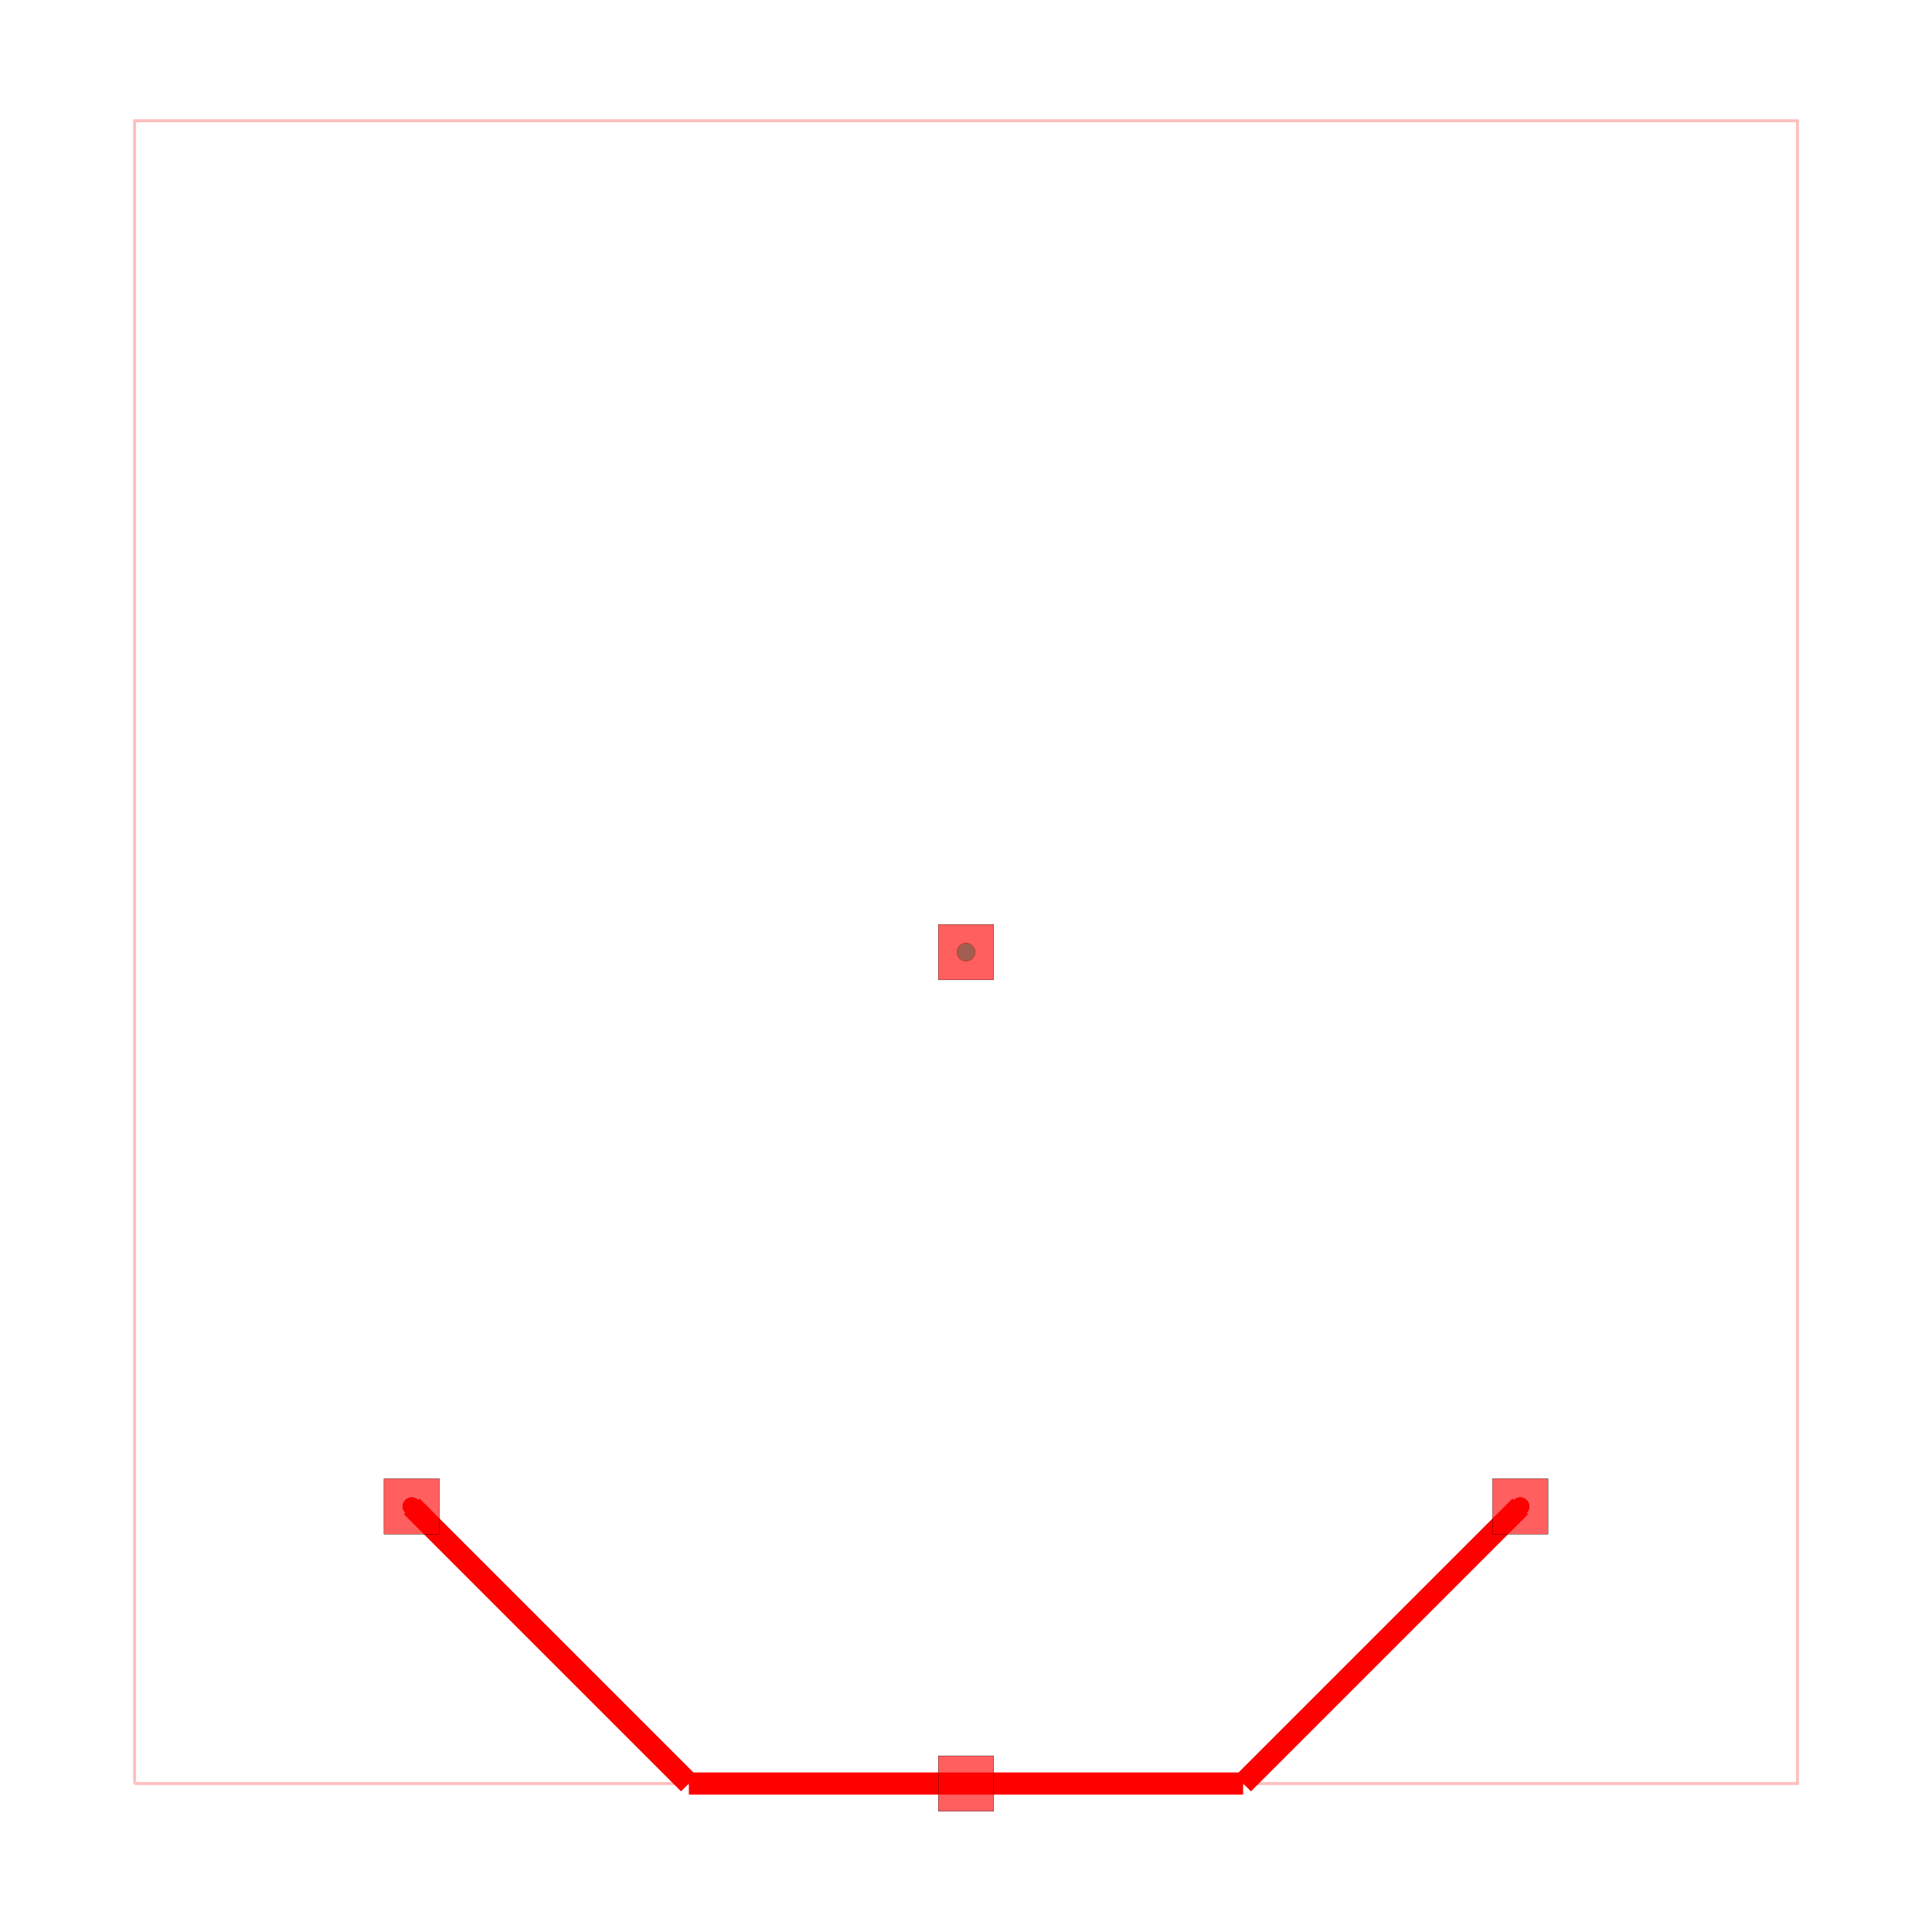
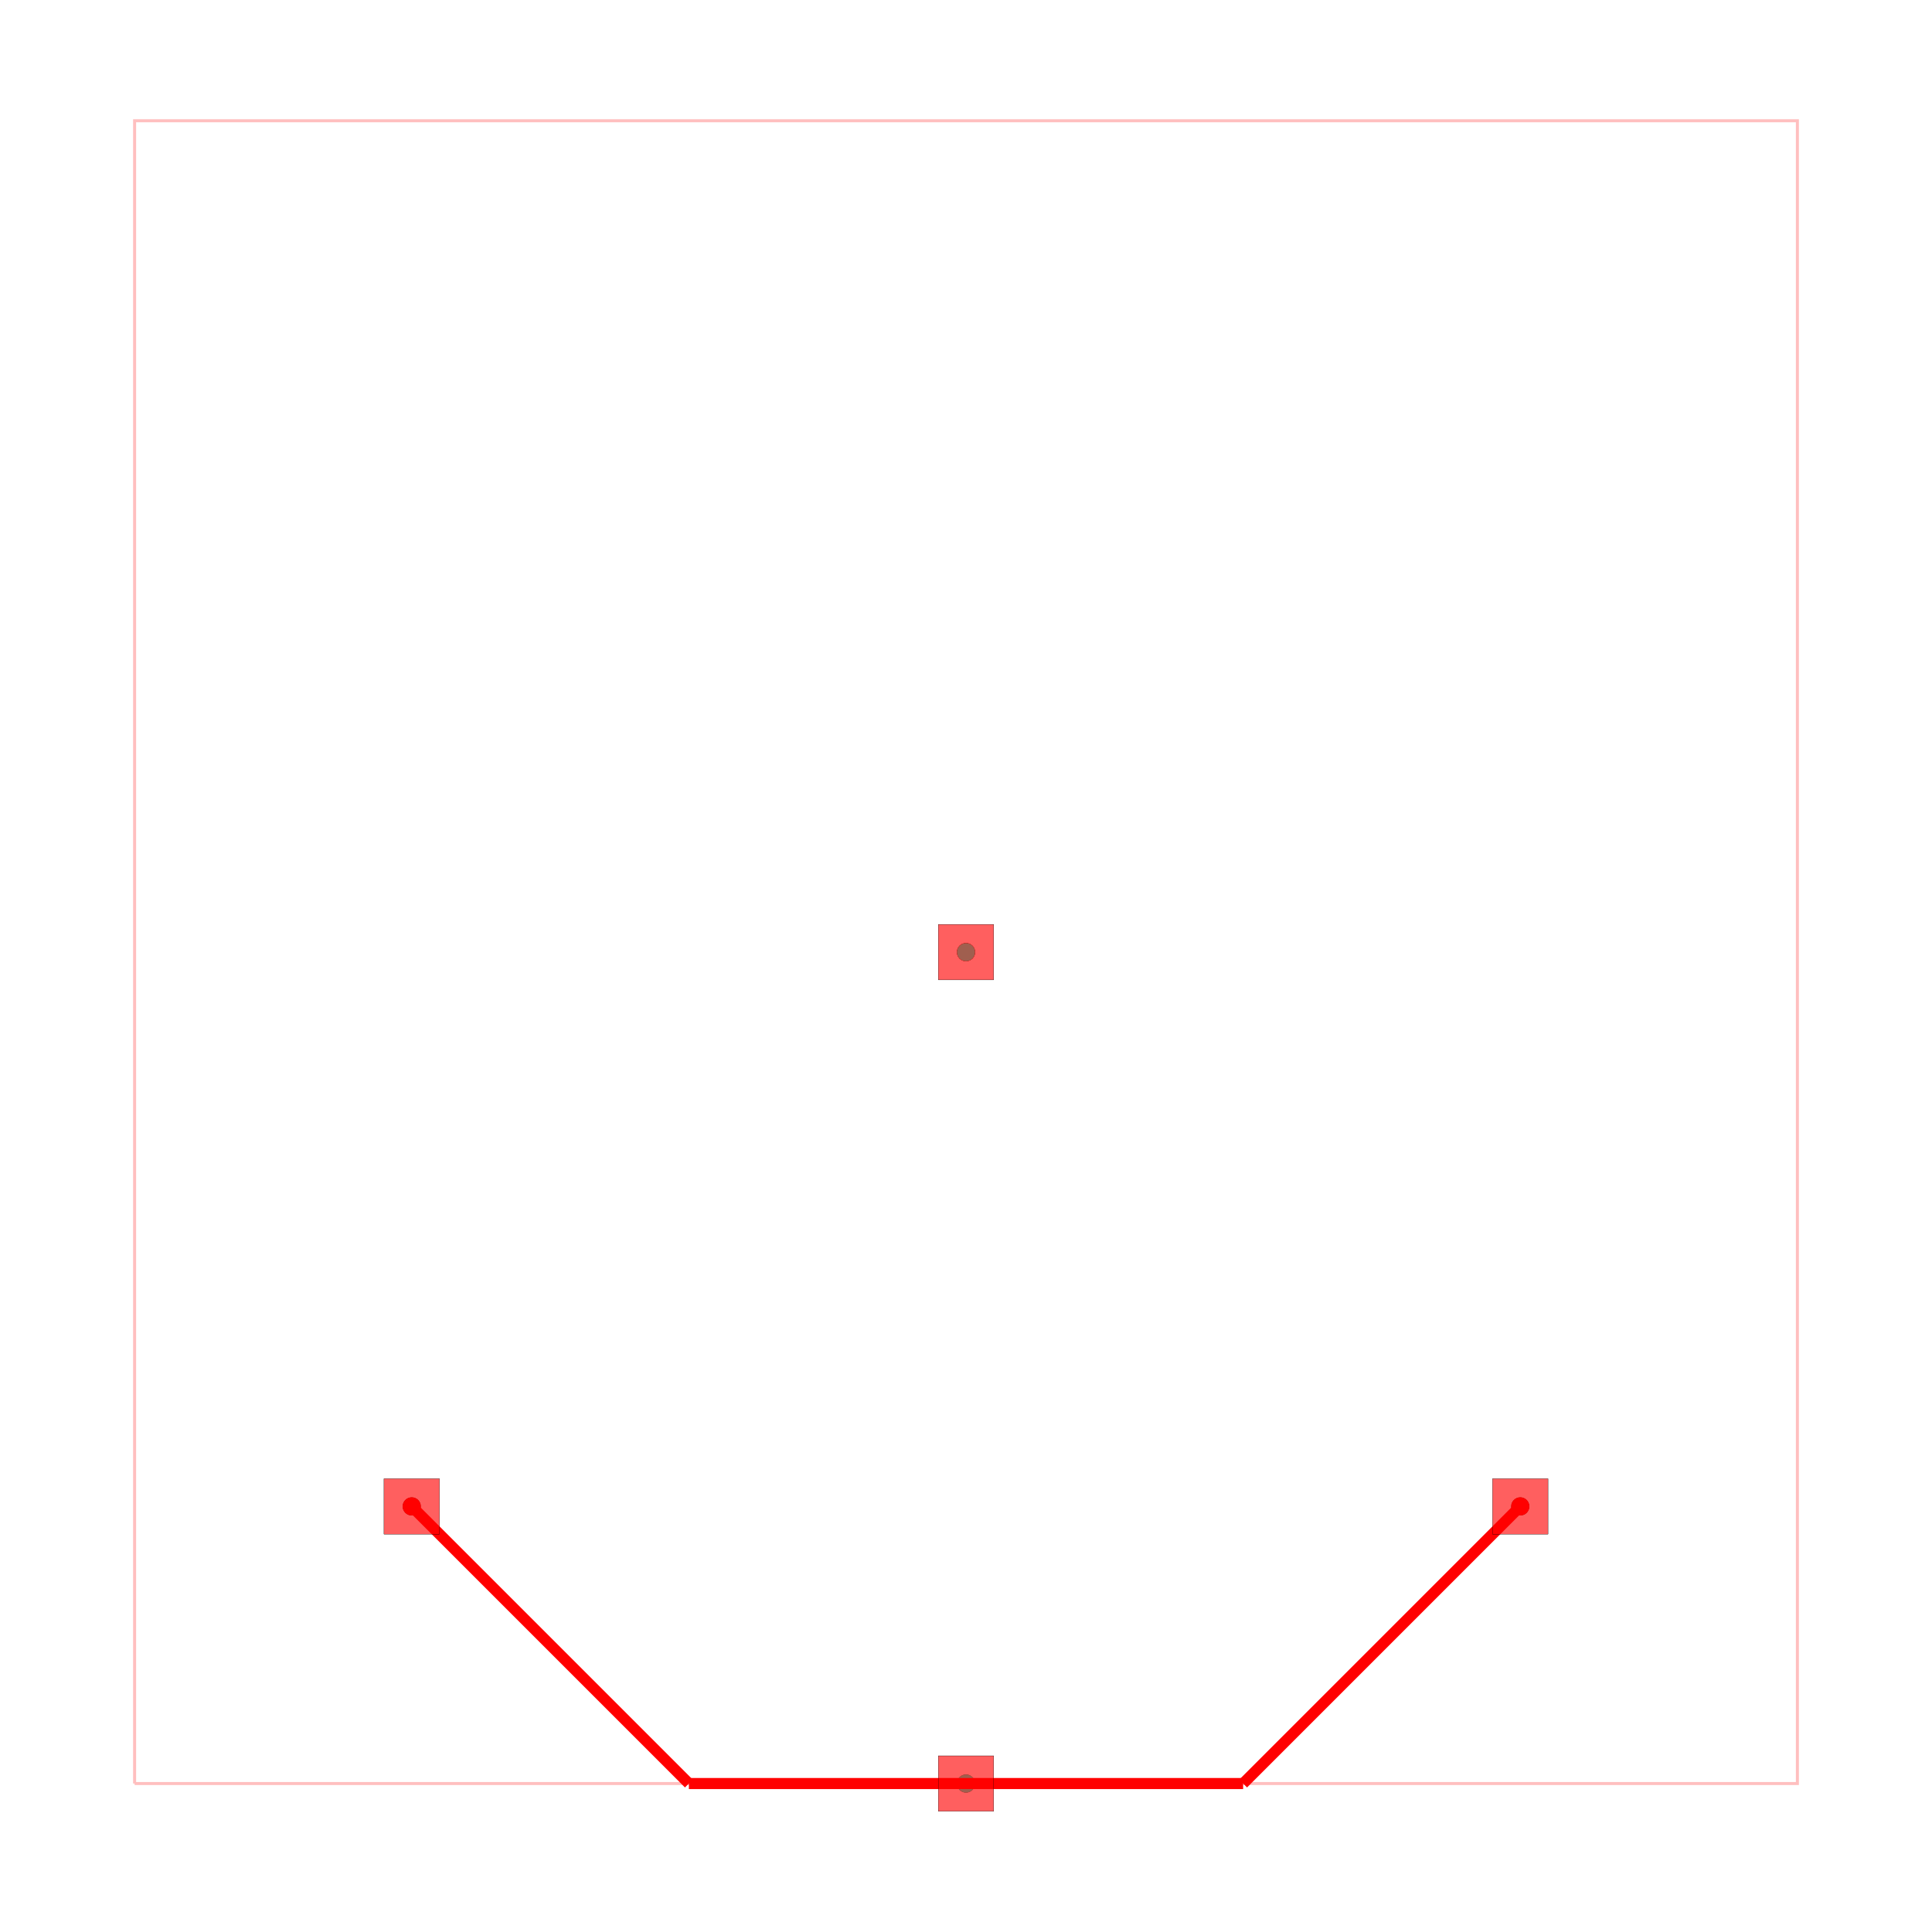
<svg xmlns="http://www.w3.org/2000/svg" width="640" height="640" viewBox="0 0 640 640">
  <rect width="100%" height="100%" fill="white" />
  <g>
    <circle data-type="point" data-label="on-board-net " data-x="0" data-y="0" cx="136.393" cy="499.016" r="3" fill="black" />
  </g>
  <g>
    <circle data-type="point" data-label="on-board-net " data-x="10" data-y="10" cx="320" cy="315.41" r="3" fill="black" />
  </g>
  <g>
    <circle data-type="point" data-label="on-board-net " data-x="20" data-y="0" cx="503.607" cy="499.016" r="3" fill="black" />
  </g>
  <g>
    <circle data-type="point" data-label="off-board-B " data-x="10" data-y="10" cx="320" cy="315.41" r="3" fill="black" />
  </g>
  <g>
    <circle data-type="point" data-label="off-board-B " data-x="10" data-y="-5" cx="320" cy="590.82" r="3" fill="black" />
  </g>
  <g>
    <circle data-type="point" data-label="on-board-net (top)" data-x="0" data-y="0" cx="136.393" cy="499.016" r="3" fill="hsl(0, 100%, 50%)" />
  </g>
  <g>
    <circle data-type="point" data-label="on-board-net (top)" data-x="10" data-y="10" cx="320" cy="315.41" r="3" fill="hsl(0, 100%, 50%)" />
  </g>
  <g>
    <circle data-type="point" data-label="on-board-net (top)" data-x="20" data-y="0" cx="503.607" cy="499.016" r="3" fill="hsl(0, 100%, 50%)" />
  </g>
  <g>
    <circle data-type="point" data-label="off-board-B (top)" data-x="10" data-y="10" cx="320" cy="315.41" r="3" fill="hsl(170, 100%, 50%)" />
  </g>
  <g>
    <circle data-type="point" data-label="off-board-B (top)" data-x="10" data-y="-5" cx="320" cy="590.82" r="3" fill="hsl(170, 100%, 50%)" />
  </g>
  <g>
    <polyline data-points="-5,-5 25,-5 25,25 -5,25 -5,-5" data-type="line" data-label="" points="44.59,590.82 595.41,590.82 595.41,40 44.59,40 44.59,590.82" fill="none" stroke="rgba(255,0,0,0.25)" stroke-width="1px" />
  </g>
  <g>
-     <polyline data-points="10,-5 5,-5" data-type="line" data-label="" points="320,590.82 228.197,590.82" fill="none" stroke="hsl(0, 100%, 50%)" stroke-width="7.344" />
+     <polyline data-points="10,-5 5,-5" data-type="line" data-label="" points="320,590.82 228.197,590.82" fill="none" stroke="hsl(0, 100%, 50%)" stroke-width="3.672" />
  </g>
  <g>
-     <polyline data-points="5,-5 0,0" data-type="line" data-label="" points="228.197,590.82 136.393,499.016" fill="none" stroke="hsl(0, 100%, 50%)" stroke-width="7.344" />
+     <polyline data-points="5,-5 0,0" data-type="line" data-label="" points="228.197,590.82 136.393,499.016" fill="none" stroke="hsl(0, 100%, 50%)" stroke-width="3.672" />
  </g>
  <g>
-     <polyline data-points="10,-5 15,-5" data-type="line" data-label="" points="320,590.82 411.803,590.82" fill="none" stroke="hsl(0, 100%, 50%)" stroke-width="7.344" />
+     <polyline data-points="10,-5 15,-5" data-type="line" data-label="" points="320,590.82 411.803,590.82" fill="none" stroke="hsl(0, 100%, 50%)" stroke-width="3.672" />
  </g>
  <g>
-     <polyline data-points="15,-5 20,0" data-type="line" data-label="" points="411.803,590.82 503.607,499.016" fill="none" stroke="hsl(0, 100%, 50%)" stroke-width="7.344" />
+     <polyline data-points="15,-5 20,0" data-type="line" data-label="" points="411.803,590.82 503.607,499.016" fill="none" stroke="hsl(0, 100%, 50%)" stroke-width="3.672" />
  </g>
  <g>
    <rect data-type="rect" data-label="top" data-x="0" data-y="0" x="127.213" y="489.836" width="18.361" height="18.361" fill="rgba(255,0,0,0.25)" stroke="black" stroke-width="0.054" />
  </g>
  <g>
    <rect data-type="rect" data-label="top" data-x="10" data-y="10" x="310.82" y="306.23" width="18.361" height="18.361" fill="rgba(255,0,0,0.25)" stroke="black" stroke-width="0.054" />
  </g>
  <g>
    <rect data-type="rect" data-label="top" data-x="20" data-y="0" x="494.426" y="489.836" width="18.361" height="18.361" fill="rgba(255,0,0,0.25)" stroke="black" stroke-width="0.054" />
  </g>
  <g>
    <rect data-type="rect" data-label="top" data-x="10" data-y="-5" x="310.82" y="581.639" width="18.361" height="18.361" fill="rgba(255,0,0,0.25)" stroke="black" stroke-width="0.054" />
  </g>
  <g>
    <rect data-type="rect" data-label="" data-x="0" data-y="0" x="127.213" y="489.836" width="18.361" height="18.361" fill="rgba(255,0,0,0.5)" stroke="black" stroke-width="0.054" />
  </g>
  <g>
    <rect data-type="rect" data-label="" data-x="10" data-y="10" x="310.82" y="306.23" width="18.361" height="18.361" fill="rgba(255,0,0,0.5)" stroke="black" stroke-width="0.054" />
  </g>
  <g>
    <rect data-type="rect" data-label="" data-x="20" data-y="0" x="494.426" y="489.836" width="18.361" height="18.361" fill="rgba(255,0,0,0.5)" stroke="black" stroke-width="0.054" />
  </g>
  <g>
    <rect data-type="rect" data-label="" data-x="10" data-y="-5" x="310.82" y="581.639" width="18.361" height="18.361" fill="rgba(255,0,0,0.5)" stroke="black" stroke-width="0.054" />
  </g>
  <g id="crosshair" style="display: none">
    <line id="crosshair-h" y1="0" y2="640" stroke="#666" stroke-width="0.5" />
    <line id="crosshair-v" x1="0" x2="640" stroke="#666" stroke-width="0.5" />
    <text id="coordinates" font-family="monospace" font-size="12" fill="#666" />
  </g>
</svg>
